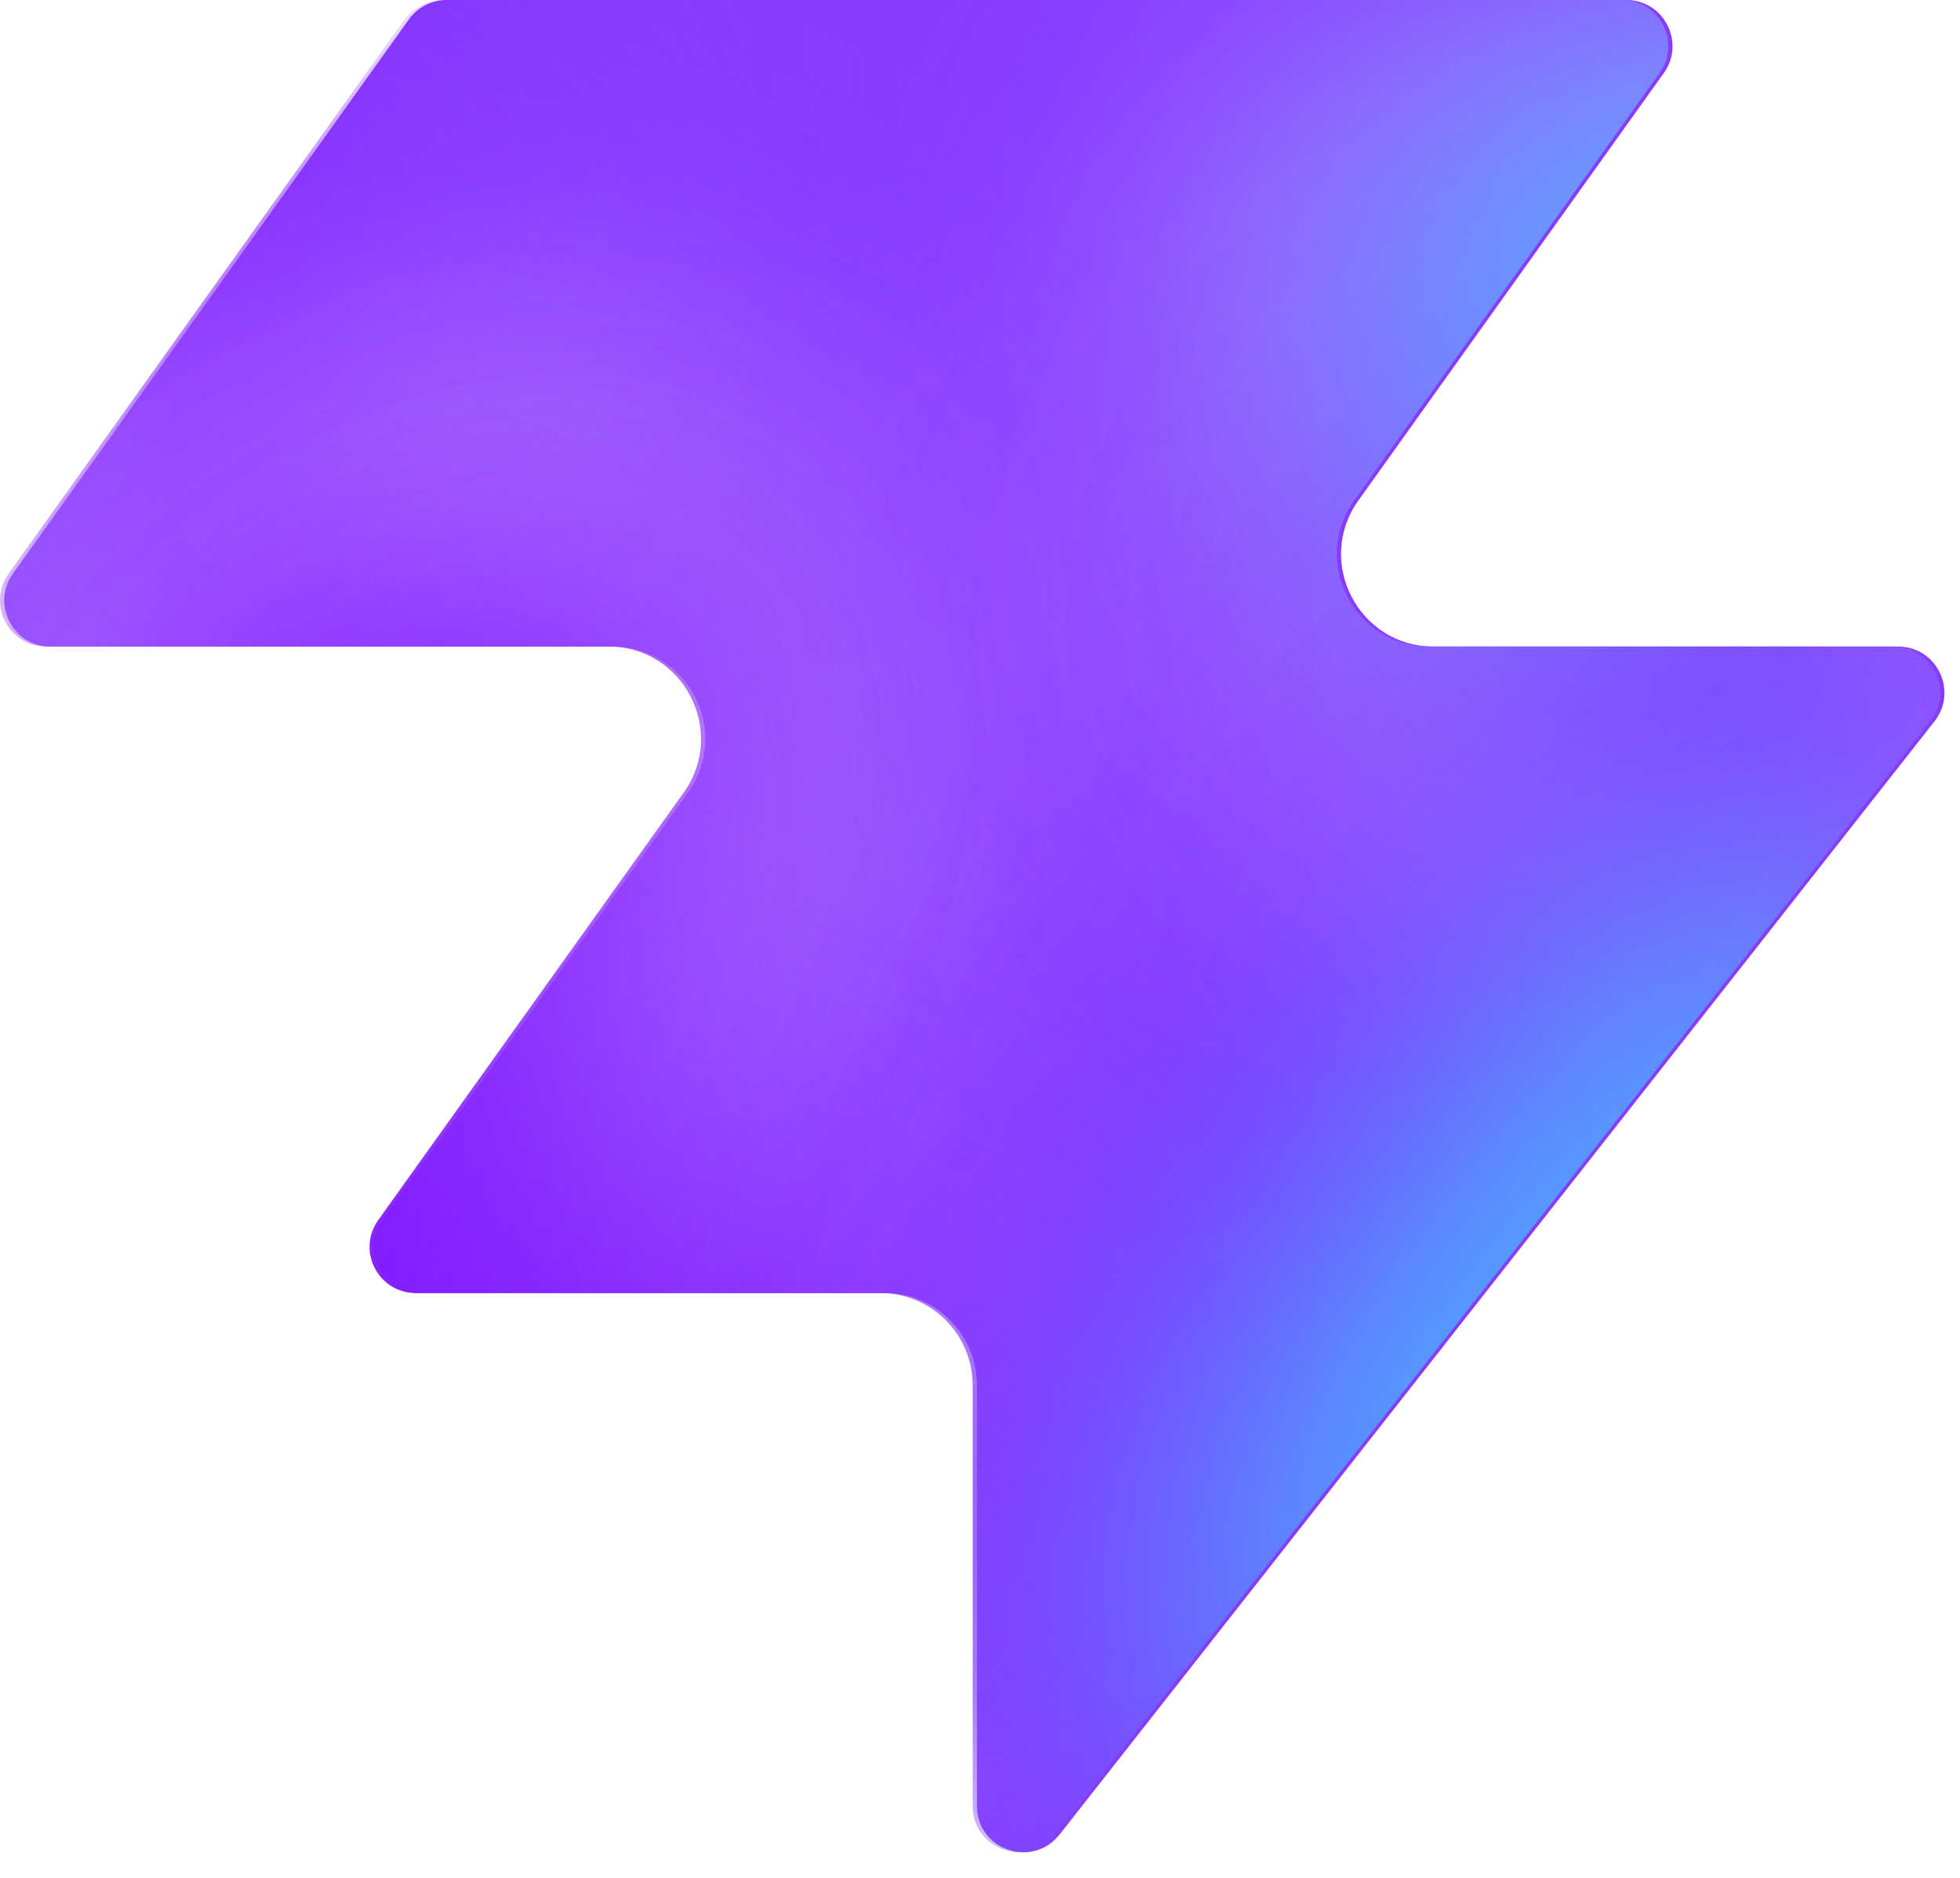
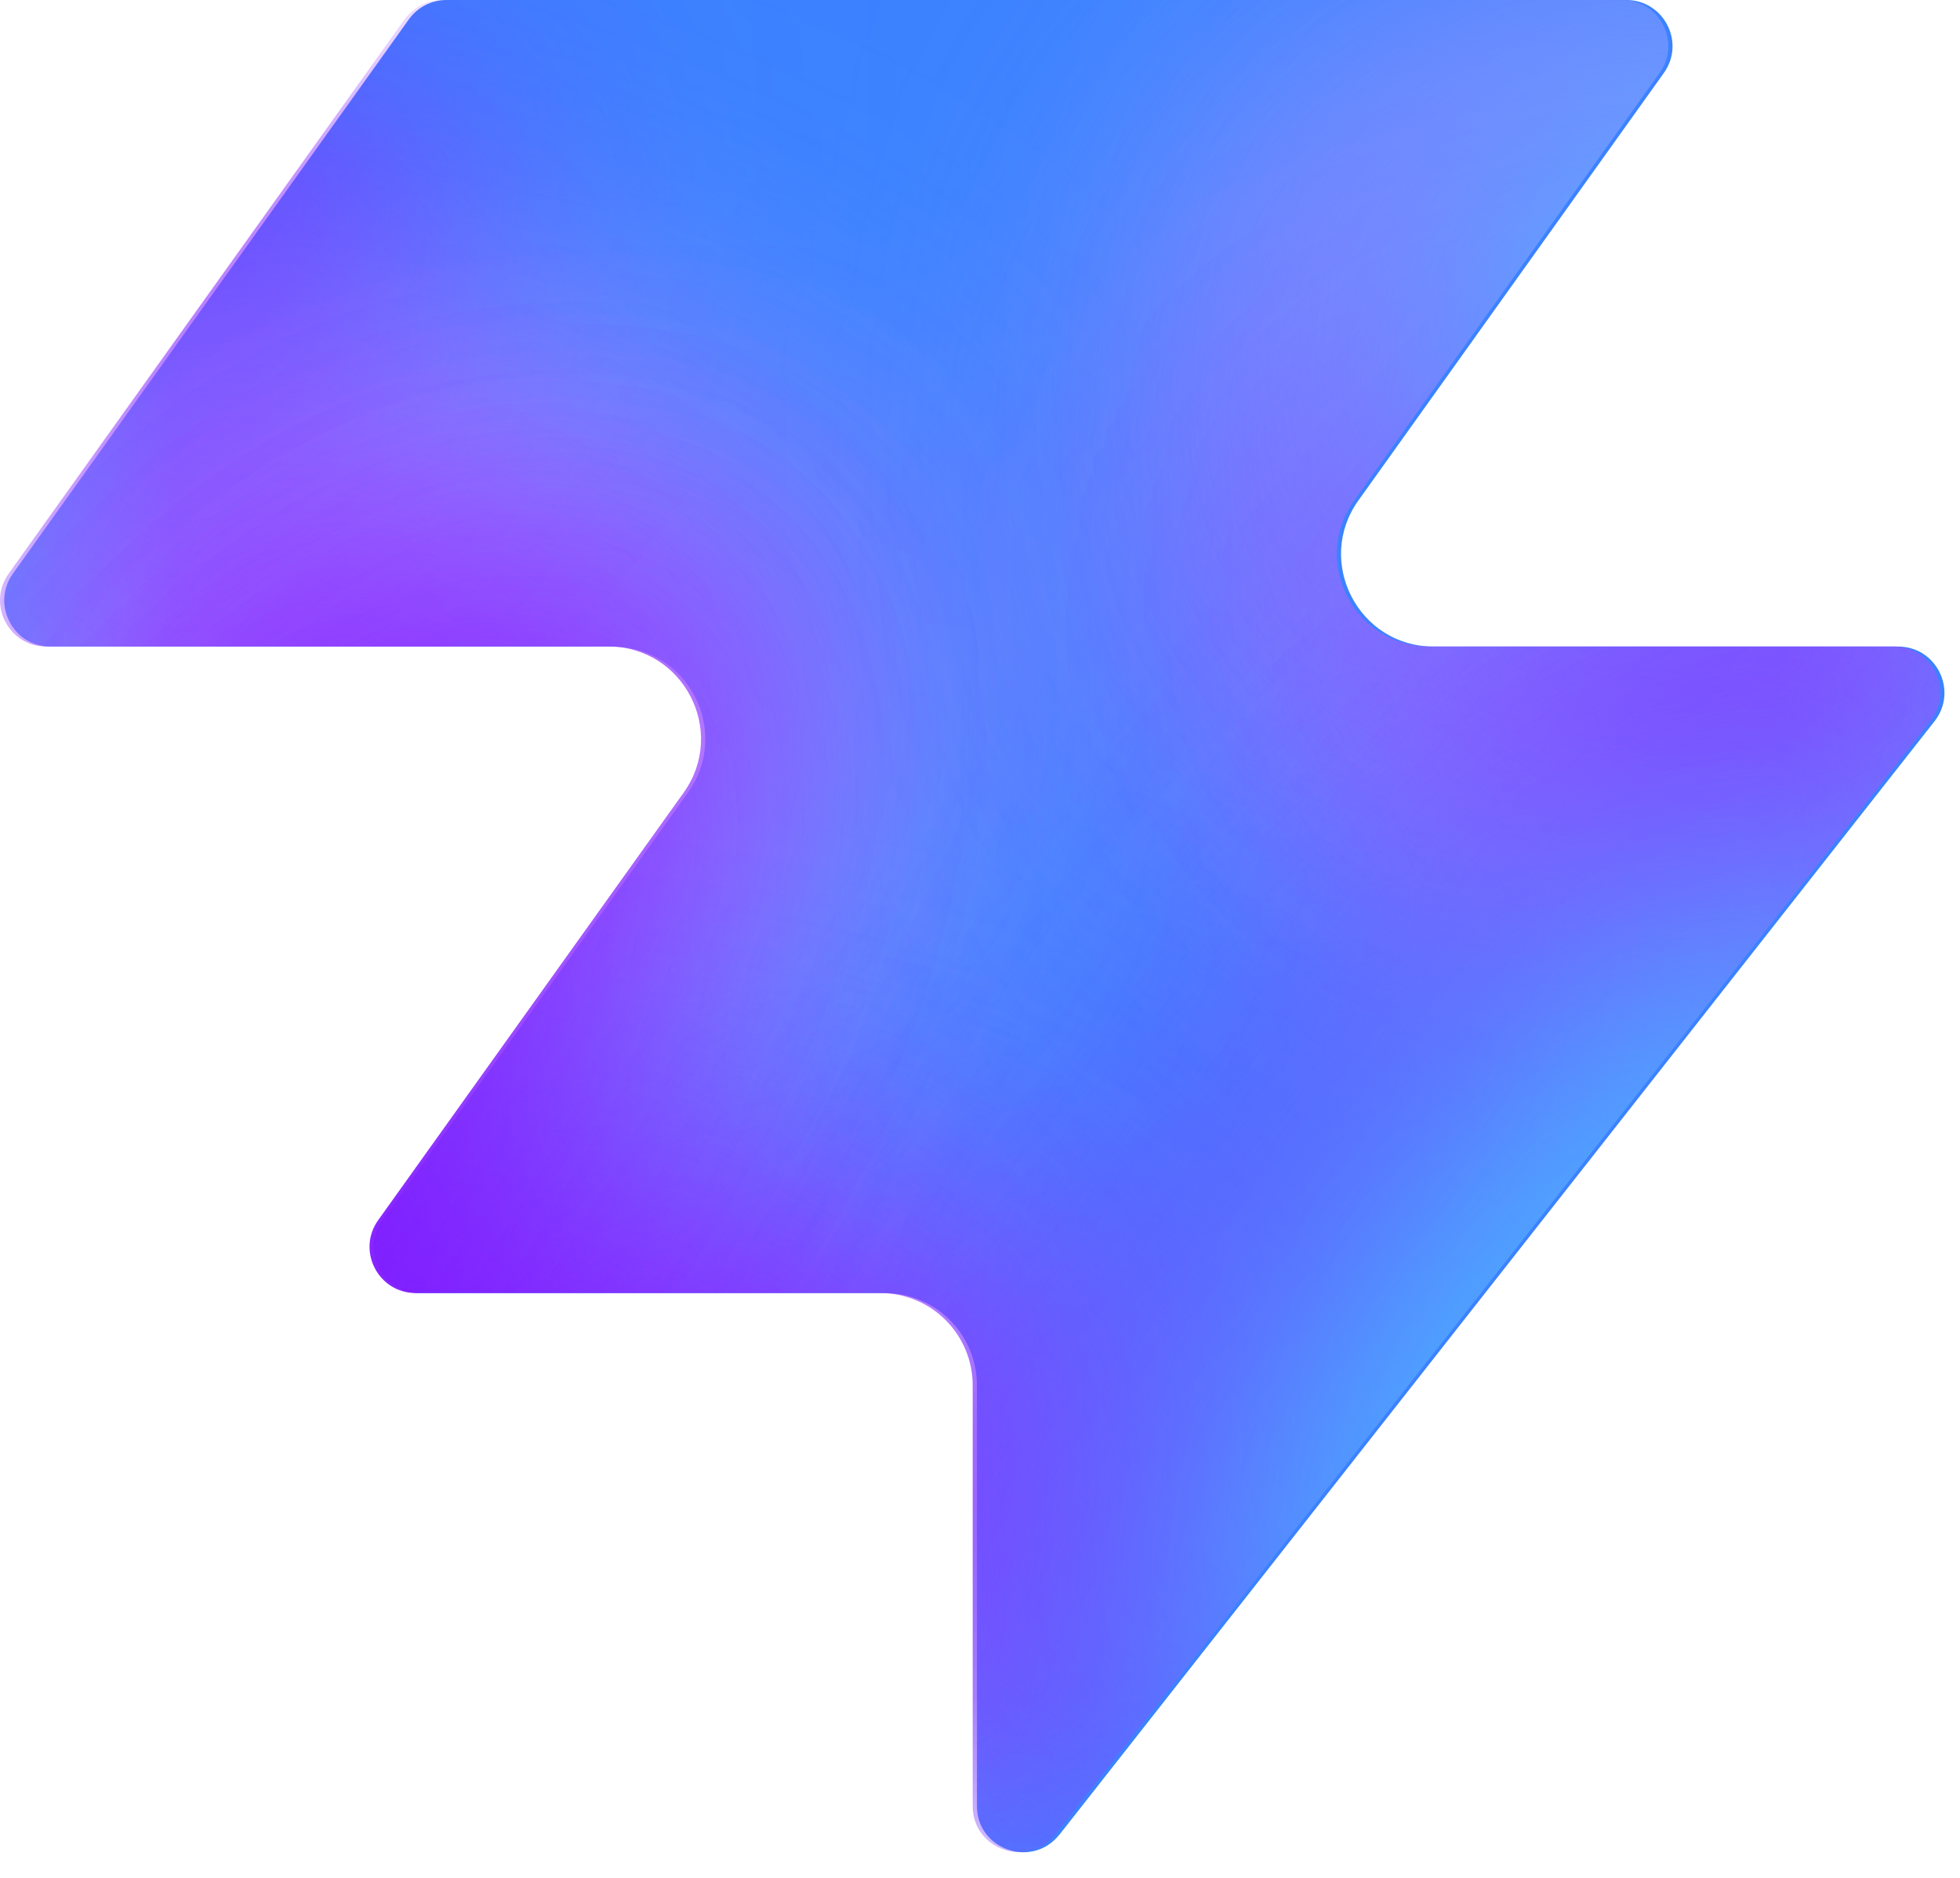
<svg xmlns="http://www.w3.org/2000/svg" width="48" height="46" fill="none" viewBox="0 0 48 46">
-   <path fill="#863bff" d="M25.946 44.938c-.664.845-2.021.375-2.021-.698V33.937a2.26 2.26 0 0 0-2.262-2.262H10.287c-.92 0-1.456-1.04-.92-1.788l7.48-10.471c1.07-1.497 0-3.578-1.842-3.578H1.237c-.92 0-1.456-1.04-.92-1.788L10.013.474c.214-.297.556-.474.92-.474h28.894c.92 0 1.456 1.04.92 1.788l-7.48 10.471c-1.07 1.498 0 3.579 1.842 3.579h11.377c.943 0 1.473 1.088.89 1.83L25.947 44.94z" style="fill:#863bff;fill:color(display-p3 .525 .23 1);fill-opacity:1" />
+   <path fill="#3b82ff" d="M25.946 44.938c-.664.845-2.021.375-2.021-.698V33.937a2.26 2.26 0 0 0-2.262-2.262H10.287c-.92 0-1.456-1.04-.92-1.788l7.48-10.471c1.07-1.497 0-3.578-1.842-3.578H1.237c-.92 0-1.456-1.04-.92-1.788L10.013.474c.214-.297.556-.474.92-.474h28.894c.92 0 1.456 1.04.92 1.788l-7.48 10.471c-1.07 1.498 0 3.579 1.842 3.579h11.377c.943 0 1.473 1.088.89 1.83L25.947 44.94z" style="fill:#3b82ff;fill:color(display-p3 .23 .51 1);fill-opacity:1" />
  <mask id="a" width="48" height="46" x="0" y="0" maskUnits="userSpaceOnUse" style="mask-type:alpha">
    <path fill="#000" d="M25.842 44.938c-.664.844-2.021.375-2.021-.698V33.937a2.26 2.26 0 0 0-2.262-2.262H10.183c-.92 0-1.456-1.04-.92-1.788l7.48-10.471c1.07-1.498 0-3.579-1.842-3.579H1.133c-.92 0-1.456-1.04-.92-1.787L9.91.473c.214-.297.556-.474.92-.474h28.894c.92 0 1.456 1.04.92 1.788l-7.48 10.471c-1.07 1.498 0 3.578 1.842 3.578h11.377c.943 0 1.473 1.088.89 1.832L25.843 44.94z" style="fill:#000;fill-opacity:1" />
  </mask>
  <g mask="url(#a)">
    <g filter="url(#b)">
      <ellipse cx="5.508" cy="14.704" fill="#ede6ff" rx="5.508" ry="14.704" style="fill:#ede6ff;fill:color(display-p3 .927 .903 1);fill-opacity:1" transform="matrix(.00324 1 1 -.00324 -4.47 31.516)" />
    </g>
    <g filter="url(#c)">
      <ellipse cx="10.399" cy="29.851" fill="#ede6ff" rx="10.399" ry="29.851" style="fill:#ede6ff;fill:color(display-p3 .927 .903 1);fill-opacity:1" transform="matrix(.00324 1 1 -.00324 -39.328 7.883)" />
    </g>
    <g filter="url(#d)">
      <ellipse cx="5.508" cy="30.487" fill="#7e14ff" rx="5.508" ry="30.487" style="fill:#7e14ff;fill:color(display-p3 .492 .077 1);fill-opacity:1" transform="rotate(89.814 -25.913 -14.639)scale(1 -1)" />
    </g>
    <g filter="url(#e)">
      <ellipse cx="5.508" cy="30.599" fill="#7e14ff" rx="5.508" ry="30.599" style="fill:#7e14ff;fill:color(display-p3 .492 .077 1);fill-opacity:1" transform="rotate(89.814 -32.644 -3.334)scale(1 -1)" />
    </g>
    <g filter="url(#f)">
      <ellipse cx="5.508" cy="30.599" fill="#7e14ff" rx="5.508" ry="30.599" style="fill:#7e14ff;fill:color(display-p3 .492 .077 1);fill-opacity:1" transform="matrix(.00324 1 1 -.00324 -34.34 30.47)" />
    </g>
    <g filter="url(#g)">
      <ellipse cx="14.072" cy="22.078" fill="#ede6ff" rx="14.072" ry="22.078" style="fill:#ede6ff;fill:color(display-p3 .927 .903 1);fill-opacity:1" transform="rotate(93.35 24.506 48.493)scale(-1 1)" />
    </g>
    <g filter="url(#h)">
      <ellipse cx="3.47" cy="21.501" fill="#7e14ff" rx="3.47" ry="21.501" style="fill:#7e14ff;fill:color(display-p3 .492 .077 1);fill-opacity:1" transform="rotate(89.009 28.708 47.59)scale(-1 1)" />
    </g>
    <g filter="url(#i)">
      <ellipse cx="3.47" cy="21.501" fill="#7e14ff" rx="3.47" ry="21.501" style="fill:#7e14ff;fill:color(display-p3 .492 .077 1);fill-opacity:1" transform="rotate(89.009 28.708 47.59)scale(-1 1)" />
    </g>
    <g filter="url(#j)">
      <ellipse cx=".387" cy="8.972" fill="#7e14ff" rx="4.407" ry="29.108" style="fill:#7e14ff;fill:color(display-p3 .492 .077 1);fill-opacity:1" transform="rotate(39.51 .387 8.972)" />
    </g>
    <g filter="url(#k)">
      <ellipse cx="47.523" cy="-6.092" fill="#7e14ff" rx="4.407" ry="29.108" style="fill:#7e14ff;fill:color(display-p3 .492 .077 1);fill-opacity:1" transform="rotate(37.892 47.523 -6.092)" />
    </g>
    <g filter="url(#l)">
      <ellipse cx="41.412" cy="6.333" fill="#47bfff" rx="5.971" ry="9.665" style="fill:#47bfff;fill:color(display-p3 .28 .748 1);fill-opacity:1" transform="rotate(37.892 41.412 6.333)" />
    </g>
    <g filter="url(#m)">
      <ellipse cx="-1.879" cy="38.332" fill="#7e14ff" rx="4.407" ry="29.108" style="fill:#7e14ff;fill:color(display-p3 .492 .077 1);fill-opacity:1" transform="rotate(37.892 -1.88 38.332)" />
    </g>
    <g filter="url(#n)">
      <ellipse cx="-1.879" cy="38.332" fill="#7e14ff" rx="4.407" ry="29.108" style="fill:#7e14ff;fill:color(display-p3 .492 .077 1);fill-opacity:1" transform="rotate(37.892 -1.88 38.332)" />
    </g>
    <g filter="url(#o)">
      <ellipse cx="35.651" cy="29.907" fill="#7e14ff" rx="4.407" ry="29.108" style="fill:#7e14ff;fill:color(display-p3 .492 .077 1);fill-opacity:1" transform="rotate(37.892 35.651 29.907)" />
    </g>
    <g filter="url(#p)">
      <ellipse cx="38.418" cy="32.4" fill="#47bfff" rx="5.971" ry="15.297" style="fill:#47bfff;fill:color(display-p3 .28 .748 1);fill-opacity:1" transform="rotate(37.892 38.418 32.4)" />
    </g>
  </g>
  <defs>
    <filter id="b" width="60.045" height="41.654" x="-19.77" y="16.149" color-interpolation-filters="sRGB" filterUnits="userSpaceOnUse">
      <feFlood flood-opacity="0" result="BackgroundImageFix" />
      <feBlend in="SourceGraphic" in2="BackgroundImageFix" result="shape" />
      <feGaussianBlur result="effect1_foregroundBlur_2002_17158" stdDeviation="7.659" />
    </filter>
    <filter id="c" width="90.34" height="51.437" x="-54.613" y="-7.533" color-interpolation-filters="sRGB" filterUnits="userSpaceOnUse">
      <feFlood flood-opacity="0" result="BackgroundImageFix" />
      <feBlend in="SourceGraphic" in2="BackgroundImageFix" result="shape" />
      <feGaussianBlur result="effect1_foregroundBlur_2002_17158" stdDeviation="7.659" />
    </filter>
    <filter id="d" width="79.355" height="29.4" x="-49.64" y="2.03" color-interpolation-filters="sRGB" filterUnits="userSpaceOnUse">
      <feFlood flood-opacity="0" result="BackgroundImageFix" />
      <feBlend in="SourceGraphic" in2="BackgroundImageFix" result="shape" />
      <feGaussianBlur result="effect1_foregroundBlur_2002_17158" stdDeviation="4.596" />
    </filter>
    <filter id="e" width="79.579" height="29.4" x="-45.045" y="20.029" color-interpolation-filters="sRGB" filterUnits="userSpaceOnUse">
      <feFlood flood-opacity="0" result="BackgroundImageFix" />
      <feBlend in="SourceGraphic" in2="BackgroundImageFix" result="shape" />
      <feGaussianBlur result="effect1_foregroundBlur_2002_17158" stdDeviation="4.596" />
    </filter>
    <filter id="f" width="79.579" height="29.4" x="-43.513" y="21.178" color-interpolation-filters="sRGB" filterUnits="userSpaceOnUse">
      <feFlood flood-opacity="0" result="BackgroundImageFix" />
      <feBlend in="SourceGraphic" in2="BackgroundImageFix" result="shape" />
      <feGaussianBlur result="effect1_foregroundBlur_2002_17158" stdDeviation="4.596" />
    </filter>
    <filter id="g" width="74.749" height="58.852" x="15.756" y="-17.901" color-interpolation-filters="sRGB" filterUnits="userSpaceOnUse">
      <feFlood flood-opacity="0" result="BackgroundImageFix" />
      <feBlend in="SourceGraphic" in2="BackgroundImageFix" result="shape" />
      <feGaussianBlur result="effect1_foregroundBlur_2002_17158" stdDeviation="7.659" />
    </filter>
    <filter id="h" width="61.377" height="25.362" x="23.548" y="2.284" color-interpolation-filters="sRGB" filterUnits="userSpaceOnUse">
      <feFlood flood-opacity="0" result="BackgroundImageFix" />
      <feBlend in="SourceGraphic" in2="BackgroundImageFix" result="shape" />
      <feGaussianBlur result="effect1_foregroundBlur_2002_17158" stdDeviation="4.596" />
    </filter>
    <filter id="i" width="61.377" height="25.362" x="23.548" y="2.284" color-interpolation-filters="sRGB" filterUnits="userSpaceOnUse">
      <feFlood flood-opacity="0" result="BackgroundImageFix" />
      <feBlend in="SourceGraphic" in2="BackgroundImageFix" result="shape" />
      <feGaussianBlur result="effect1_foregroundBlur_2002_17158" stdDeviation="4.596" />
    </filter>
    <filter id="j" width="56.045" height="63.649" x="-27.636" y="-22.853" color-interpolation-filters="sRGB" filterUnits="userSpaceOnUse">
      <feFlood flood-opacity="0" result="BackgroundImageFix" />
      <feBlend in="SourceGraphic" in2="BackgroundImageFix" result="shape" />
      <feGaussianBlur result="effect1_foregroundBlur_2002_17158" stdDeviation="4.596" />
    </filter>
    <filter id="k" width="54.814" height="64.646" x="20.116" y="-38.415" color-interpolation-filters="sRGB" filterUnits="userSpaceOnUse">
      <feFlood flood-opacity="0" result="BackgroundImageFix" />
      <feBlend in="SourceGraphic" in2="BackgroundImageFix" result="shape" />
      <feGaussianBlur result="effect1_foregroundBlur_2002_17158" stdDeviation="4.596" />
    </filter>
    <filter id="l" width="33.541" height="35.313" x="24.641" y="-11.323" color-interpolation-filters="sRGB" filterUnits="userSpaceOnUse">
      <feFlood flood-opacity="0" result="BackgroundImageFix" />
      <feBlend in="SourceGraphic" in2="BackgroundImageFix" result="shape" />
      <feGaussianBlur result="effect1_foregroundBlur_2002_17158" stdDeviation="4.596" />
    </filter>
    <filter id="m" width="54.814" height="64.646" x="-29.286" y="6.009" color-interpolation-filters="sRGB" filterUnits="userSpaceOnUse">
      <feFlood flood-opacity="0" result="BackgroundImageFix" />
      <feBlend in="SourceGraphic" in2="BackgroundImageFix" result="shape" />
      <feGaussianBlur result="effect1_foregroundBlur_2002_17158" stdDeviation="4.596" />
    </filter>
    <filter id="n" width="54.814" height="64.646" x="-29.286" y="6.009" color-interpolation-filters="sRGB" filterUnits="userSpaceOnUse">
      <feFlood flood-opacity="0" result="BackgroundImageFix" />
      <feBlend in="SourceGraphic" in2="BackgroundImageFix" result="shape" />
      <feGaussianBlur result="effect1_foregroundBlur_2002_17158" stdDeviation="4.596" />
    </filter>
    <filter id="o" width="54.814" height="64.646" x="8.244" y="-2.416" color-interpolation-filters="sRGB" filterUnits="userSpaceOnUse">
      <feFlood flood-opacity="0" result="BackgroundImageFix" />
      <feBlend in="SourceGraphic" in2="BackgroundImageFix" result="shape" />
      <feGaussianBlur result="effect1_foregroundBlur_2002_17158" stdDeviation="4.596" />
    </filter>
    <filter id="p" width="39.409" height="43.623" x="18.713" y="10.588" color-interpolation-filters="sRGB" filterUnits="userSpaceOnUse">
      <feFlood flood-opacity="0" result="BackgroundImageFix" />
      <feBlend in="SourceGraphic" in2="BackgroundImageFix" result="shape" />
      <feGaussianBlur result="effect1_foregroundBlur_2002_17158" stdDeviation="4.596" />
    </filter>
  </defs>
</svg>
